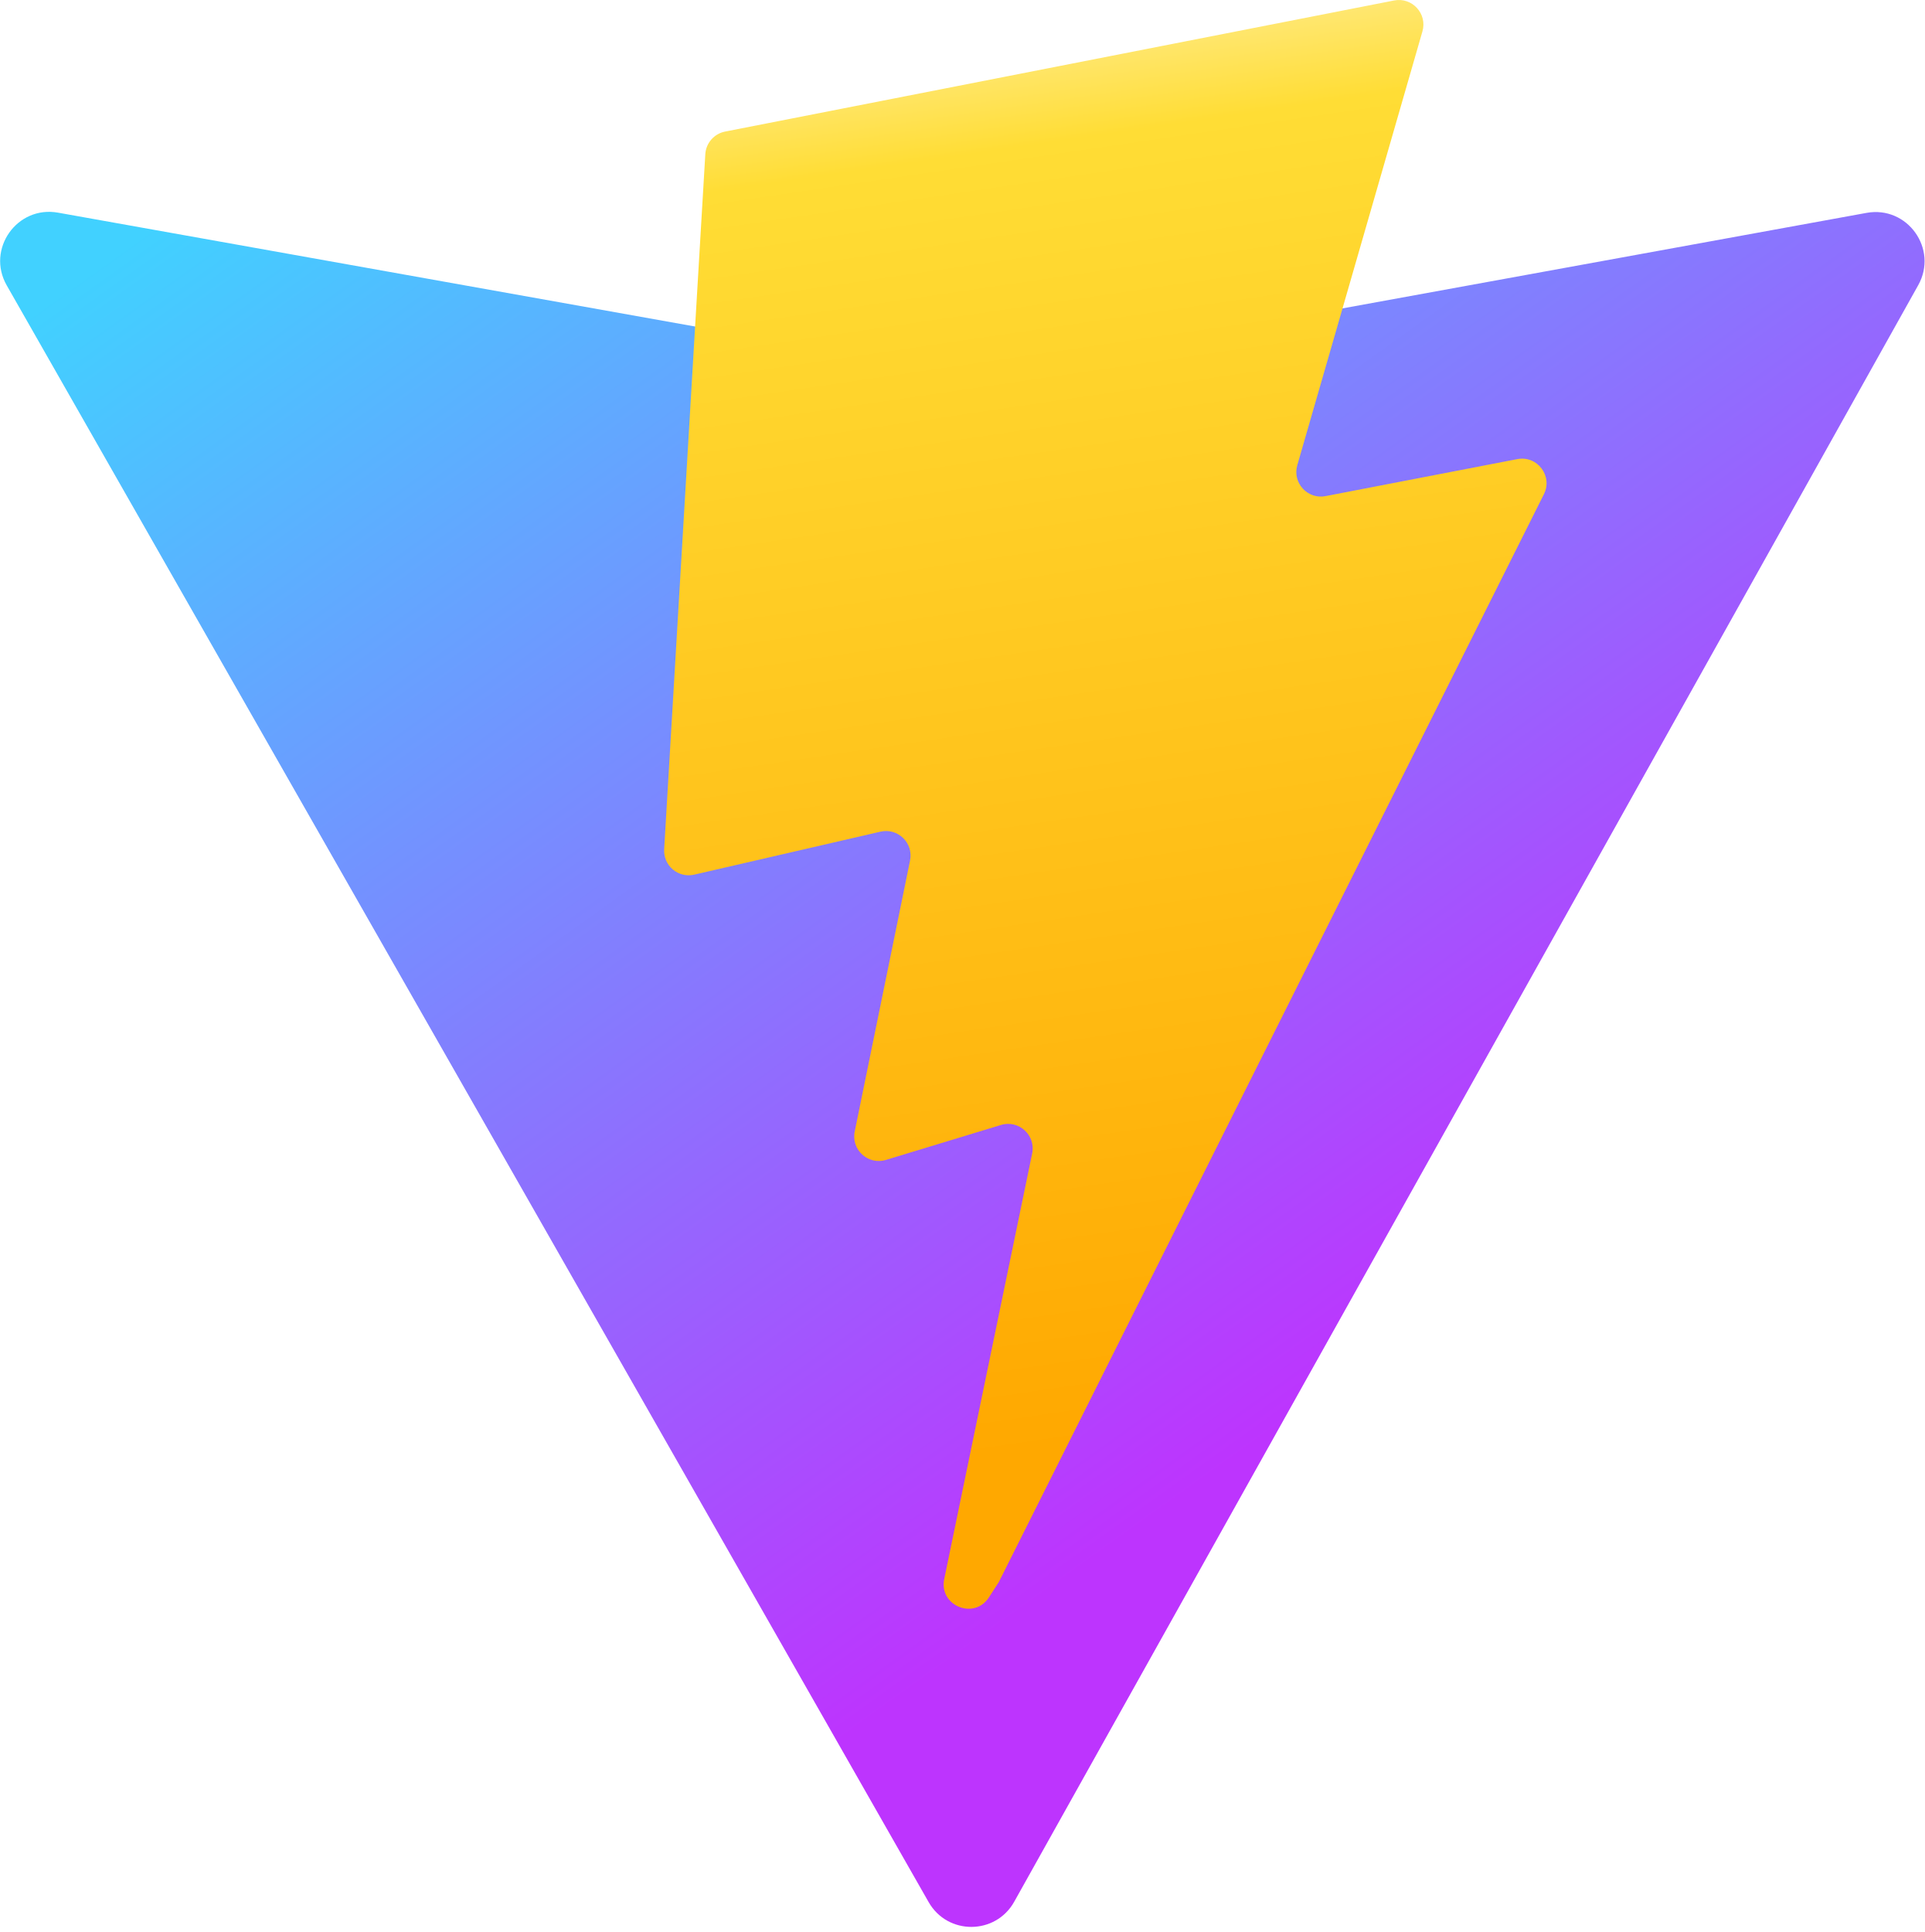
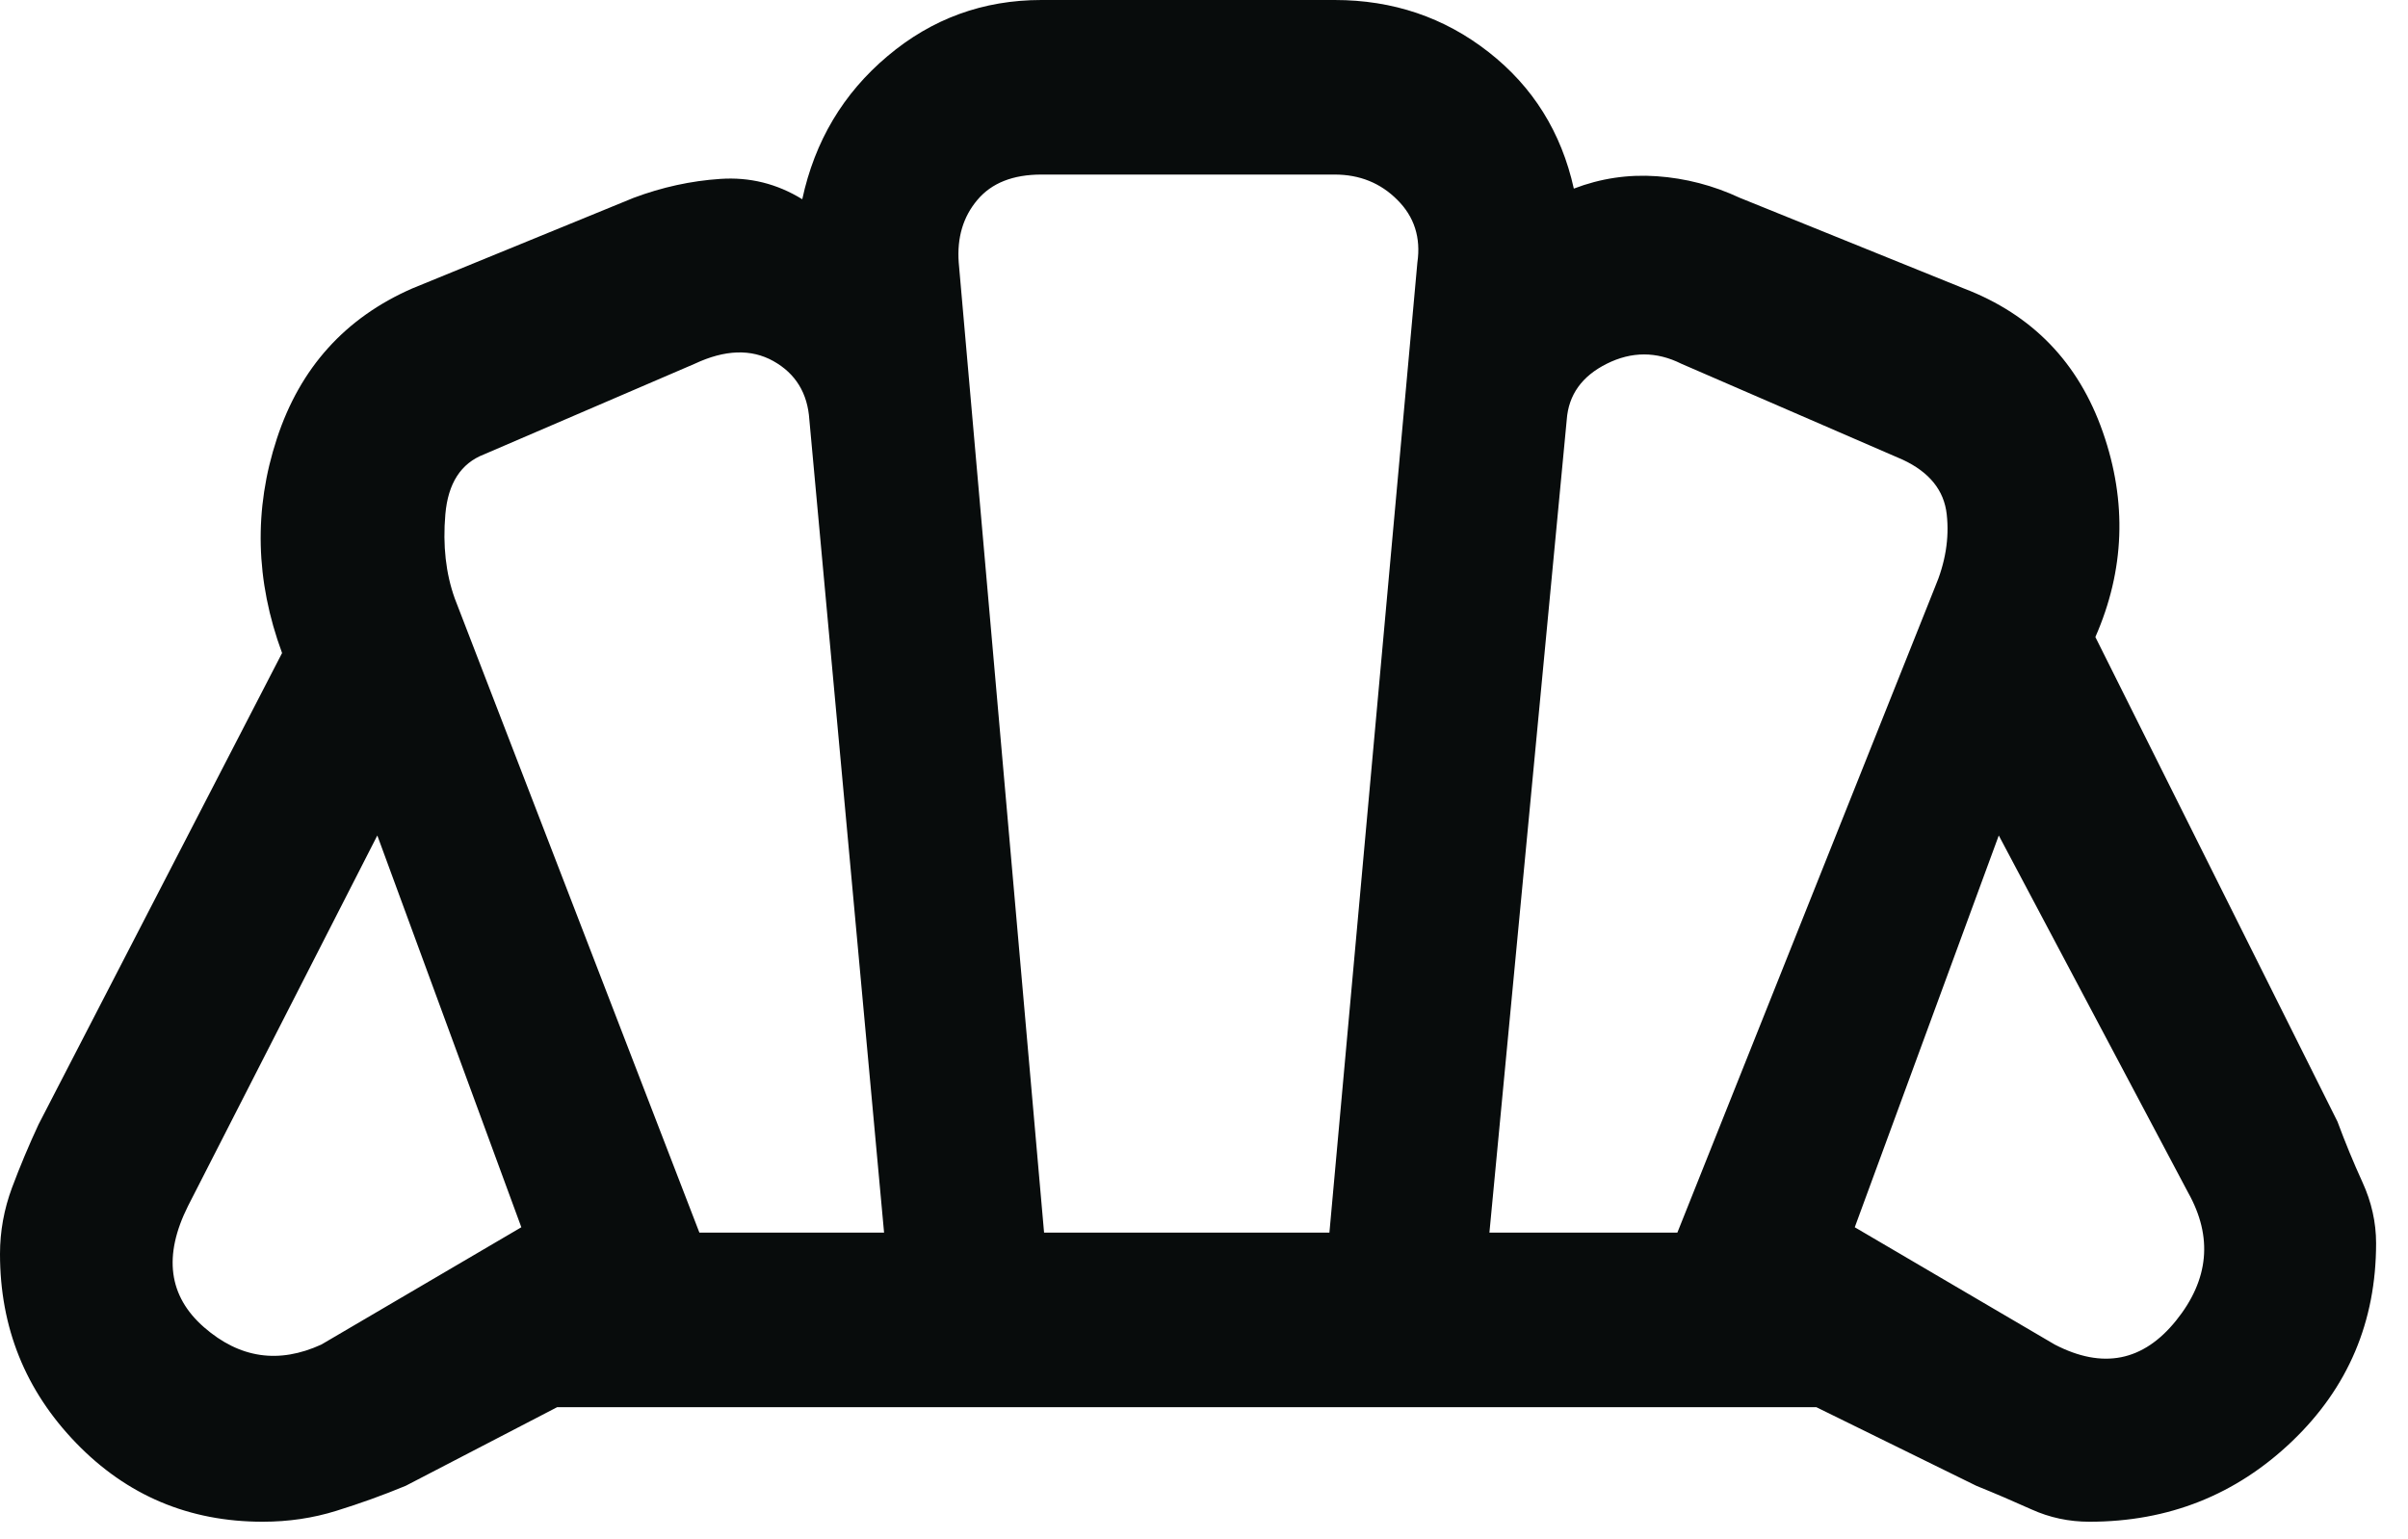
- <svg xmlns="http://www.w3.org/2000/svg" aria-hidden="true" role="img" class="iconify iconify--logos" width="31.88" height="32" preserveAspectRatio="xMidYMid meet" viewBox="0 0 256 257">
-   <defs>
-     <linearGradient id="IconifyId1813088fe1fbc01fb466" x1="-.828%" x2="57.636%" y1="7.652%" y2="78.411%">
-       <stop offset="0%" stop-color="#41D1FF" />
-       <stop offset="100%" stop-color="#BD34FE" />
-     </linearGradient>
-     <linearGradient id="IconifyId1813088fe1fbc01fb467" x1="43.376%" x2="50.316%" y1="2.242%" y2="89.03%">
-       <stop offset="0%" stop-color="#FFEA83" />
-       <stop offset="8.333%" stop-color="#FFDD35" />
-       <stop offset="100%" stop-color="#FFA800" />
-     </linearGradient>
-   </defs>
-   <path fill="url(#IconifyId1813088fe1fbc01fb466)" d="M255.153 37.938L134.897 252.976c-2.483 4.44-8.862 4.466-11.382.048L.875 37.958c-2.746-4.814 1.371-10.646 6.827-9.67l120.385 21.517a6.537 6.537 0 0 0 2.322-.004l117.867-21.483c5.438-.991 9.574 4.796 6.877 9.62Z" />
-   <path fill="url(#IconifyId1813088fe1fbc01fb467)" d="M185.432.063L96.44 17.501a3.268 3.268 0 0 0-2.634 3.014l-5.474 92.456a3.268 3.268 0 0 0 3.997 3.378l24.777-5.718c2.318-.535 4.413 1.507 3.936 3.838l-7.361 36.047c-.495 2.426 1.782 4.5 4.151 3.78l15.304-4.649c2.372-.72 4.652 1.36 4.15 3.788l-11.698 56.621c-.732 3.542 3.979 5.473 5.943 2.437l1.313-2.028l72.516-144.72c1.215-2.423-.88-5.186-3.54-4.672l-25.505 4.922c-2.396.462-4.435-1.77-3.759-4.114l16.646-57.705c.677-2.35-1.37-4.583-3.769-4.113Z" />
+ <svg xmlns="http://www.w3.org/2000/svg" width="36" height="23" viewBox="0 0 36 23" fill="none">
+   <path d="M30.719 20.104C31.437 20.476 32.041 20.356 32.533 19.745C33.025 19.134 33.085 18.496 32.713 17.832L29.882 12.492L27.729 18.35L30.719 20.104ZM22.267 18.43H25.077L28.925 8.787C29.084 8.415 29.144 8.049 29.104 7.691C29.065 7.332 28.845 7.06 28.447 6.874L25.137 5.439C24.765 5.253 24.393 5.253 24.021 5.439C23.649 5.625 23.45 5.904 23.423 6.276L22.267 18.43ZM10.456 18.43H13.217L12.1 6.276C12.074 5.878 11.894 5.585 11.562 5.399C11.23 5.214 10.838 5.227 10.386 5.439L7.236 6.794C6.891 6.927 6.698 7.226 6.658 7.691C6.618 8.156 6.665 8.574 6.798 8.946L10.456 18.43ZM4.804 20.104L7.794 18.35L5.641 12.492L2.811 18.032C2.439 18.775 2.518 19.38 3.05 19.845C3.582 20.309 4.166 20.396 4.804 20.104ZM15.609 18.43H19.875L21.19 3.925C21.244 3.553 21.144 3.241 20.891 2.989C20.639 2.736 20.327 2.61 19.954 2.61H15.569C15.144 2.61 14.825 2.736 14.612 2.989C14.399 3.241 14.306 3.553 14.333 3.925L15.609 18.43ZM3.927 22.753C2.827 22.753 1.897 22.361 1.138 21.576C0.379 20.791 0 19.848 0 18.749C0 18.411 0.06 18.081 0.179 17.76C0.299 17.439 0.432 17.122 0.577 16.811L4.217 9.764C3.818 8.683 3.792 7.614 4.14 6.556C4.487 5.499 5.162 4.751 6.163 4.313L9.473 2.958C9.898 2.799 10.33 2.704 10.768 2.675C11.207 2.645 11.615 2.746 11.994 2.979C12.181 2.11 12.606 1.396 13.27 0.838C13.933 0.279 14.699 0 15.569 0H19.954C20.824 0 21.591 0.259 22.254 0.778C22.917 1.296 23.342 1.977 23.529 2.82C23.928 2.667 24.342 2.605 24.77 2.635C25.199 2.665 25.612 2.772 26.011 2.958L29.36 4.313C30.382 4.704 31.075 5.42 31.438 6.461C31.802 7.503 31.765 8.524 31.326 9.525L34.946 16.771C35.059 17.076 35.183 17.378 35.319 17.676C35.455 17.973 35.523 18.278 35.523 18.589C35.523 19.762 35.104 20.75 34.266 21.551C33.427 22.353 32.417 22.753 31.237 22.753C30.932 22.753 30.644 22.692 30.372 22.569C30.101 22.447 29.826 22.329 29.547 22.216L27.154 21.04H8.33L6.065 22.216C5.727 22.356 5.383 22.48 5.031 22.589C4.68 22.699 4.312 22.753 3.927 22.753Z" fill="#080C0C" />
</svg>
